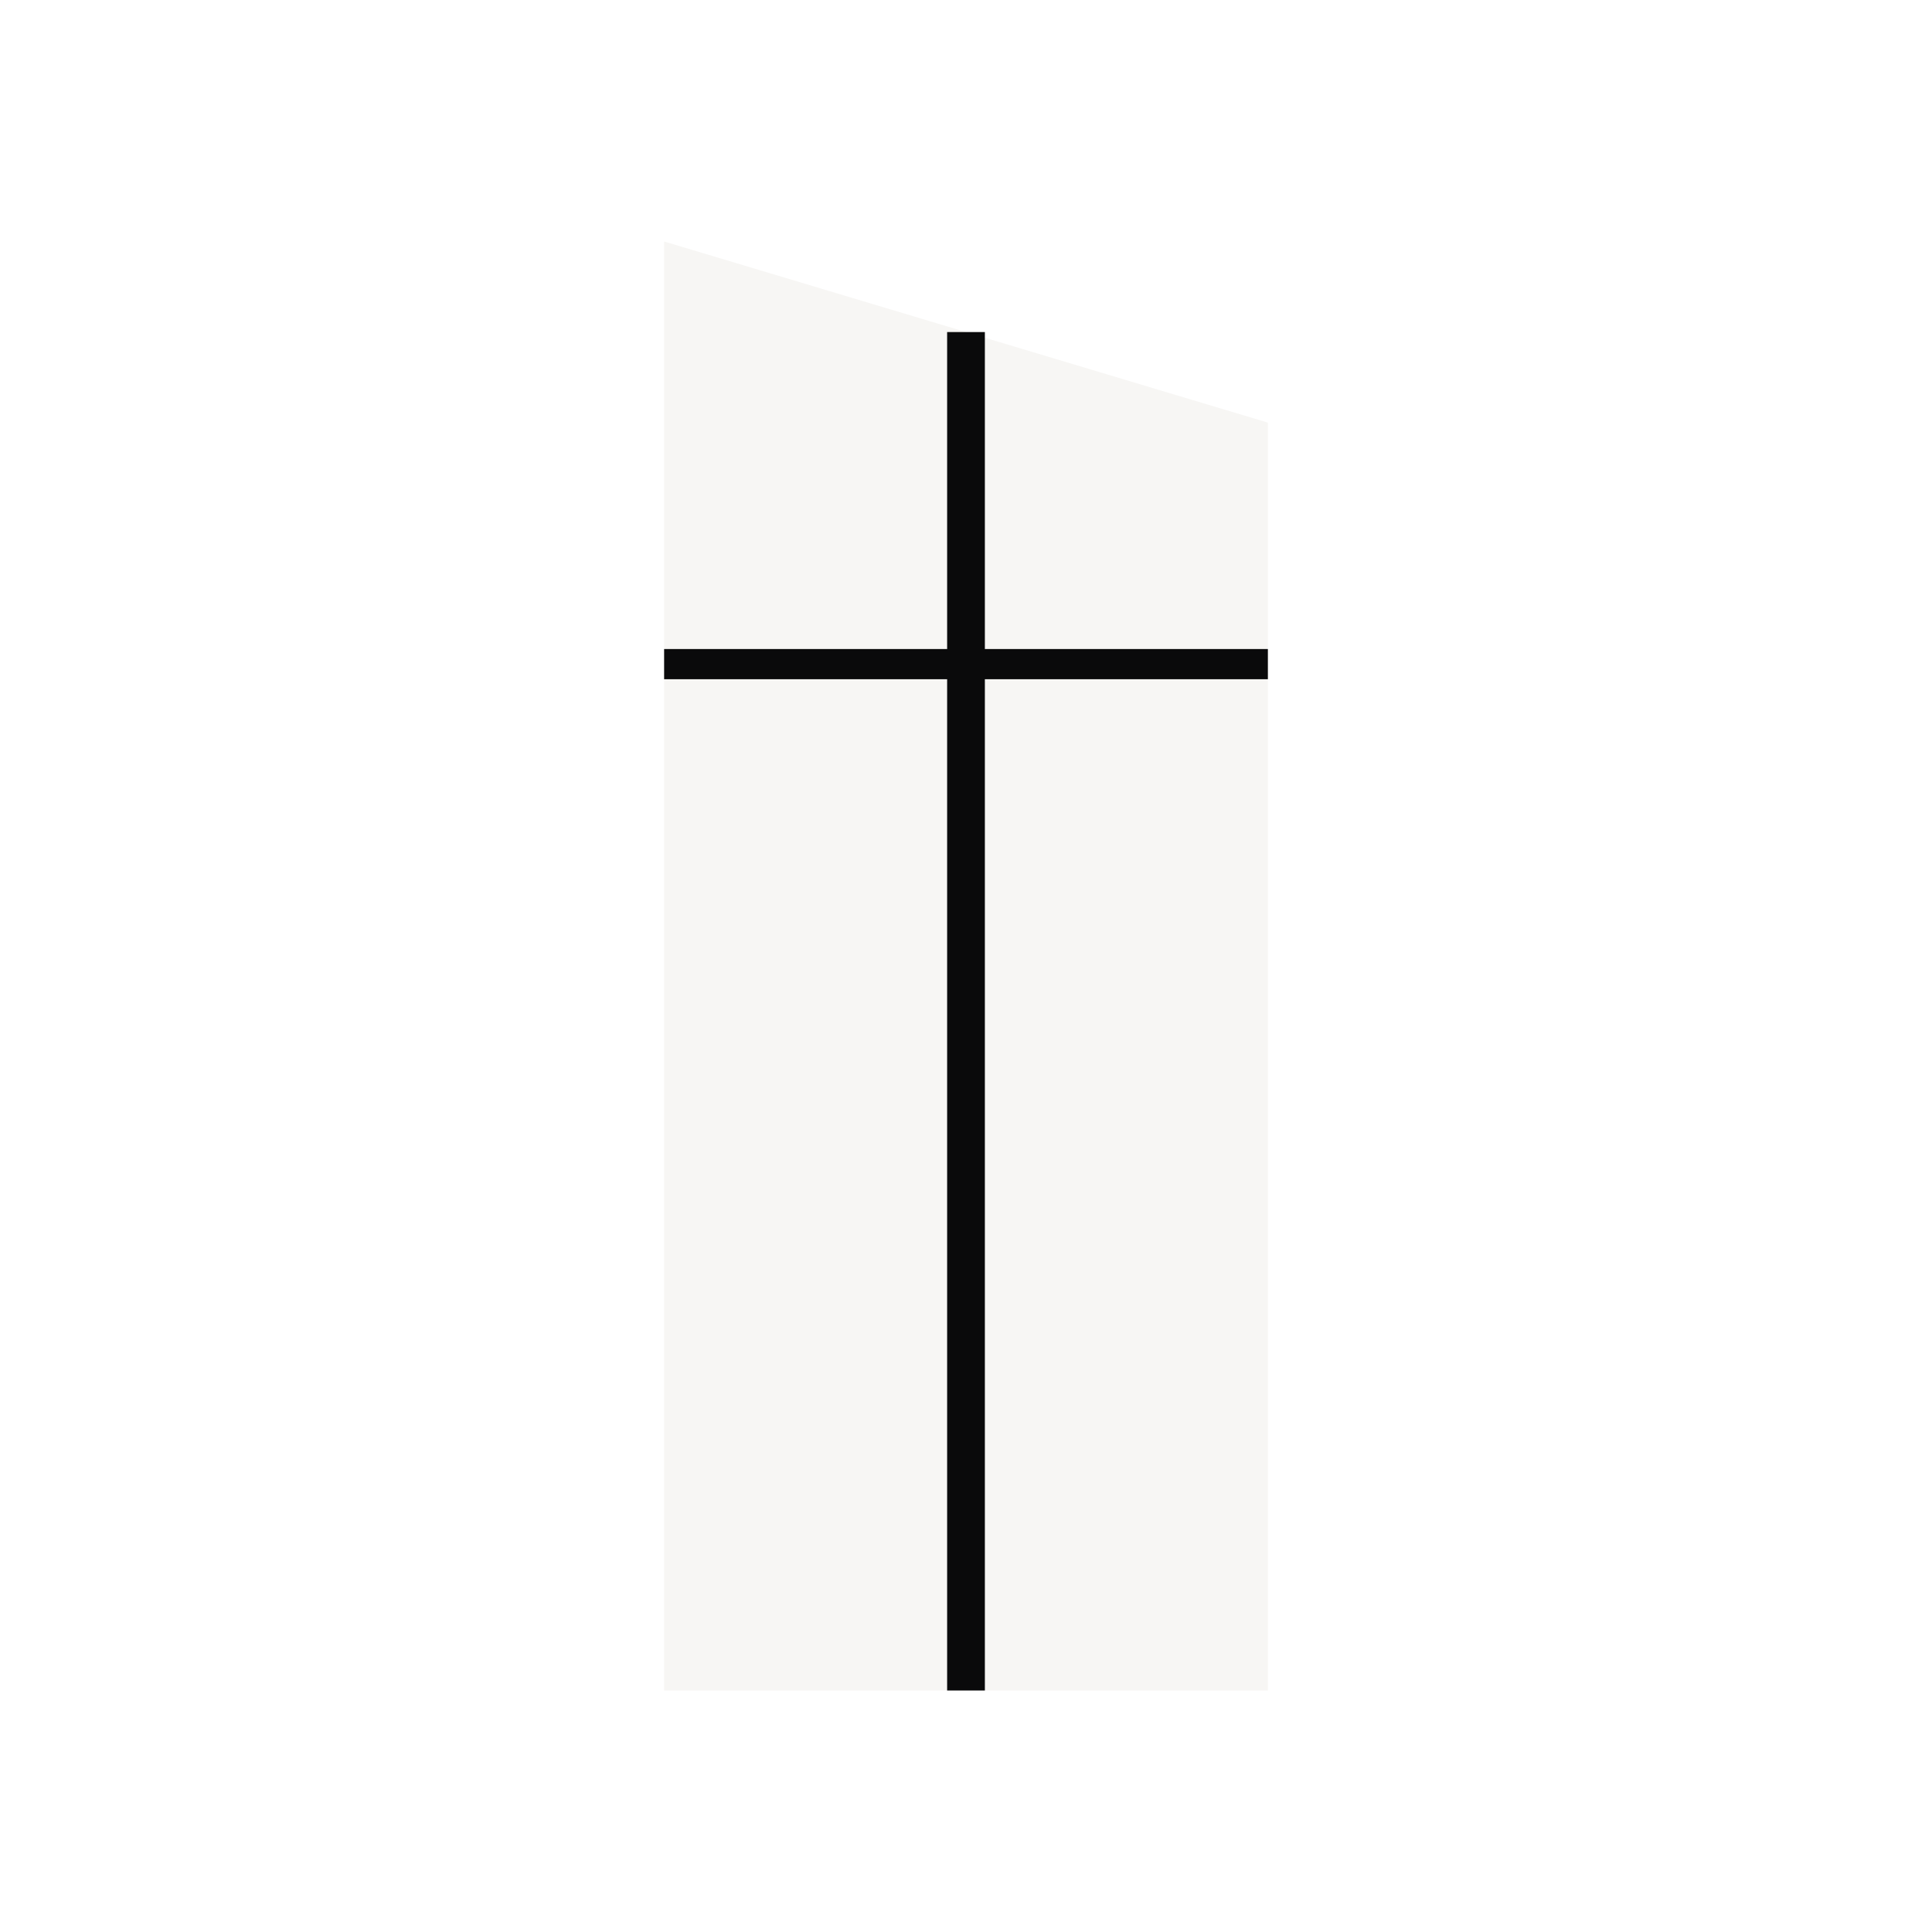
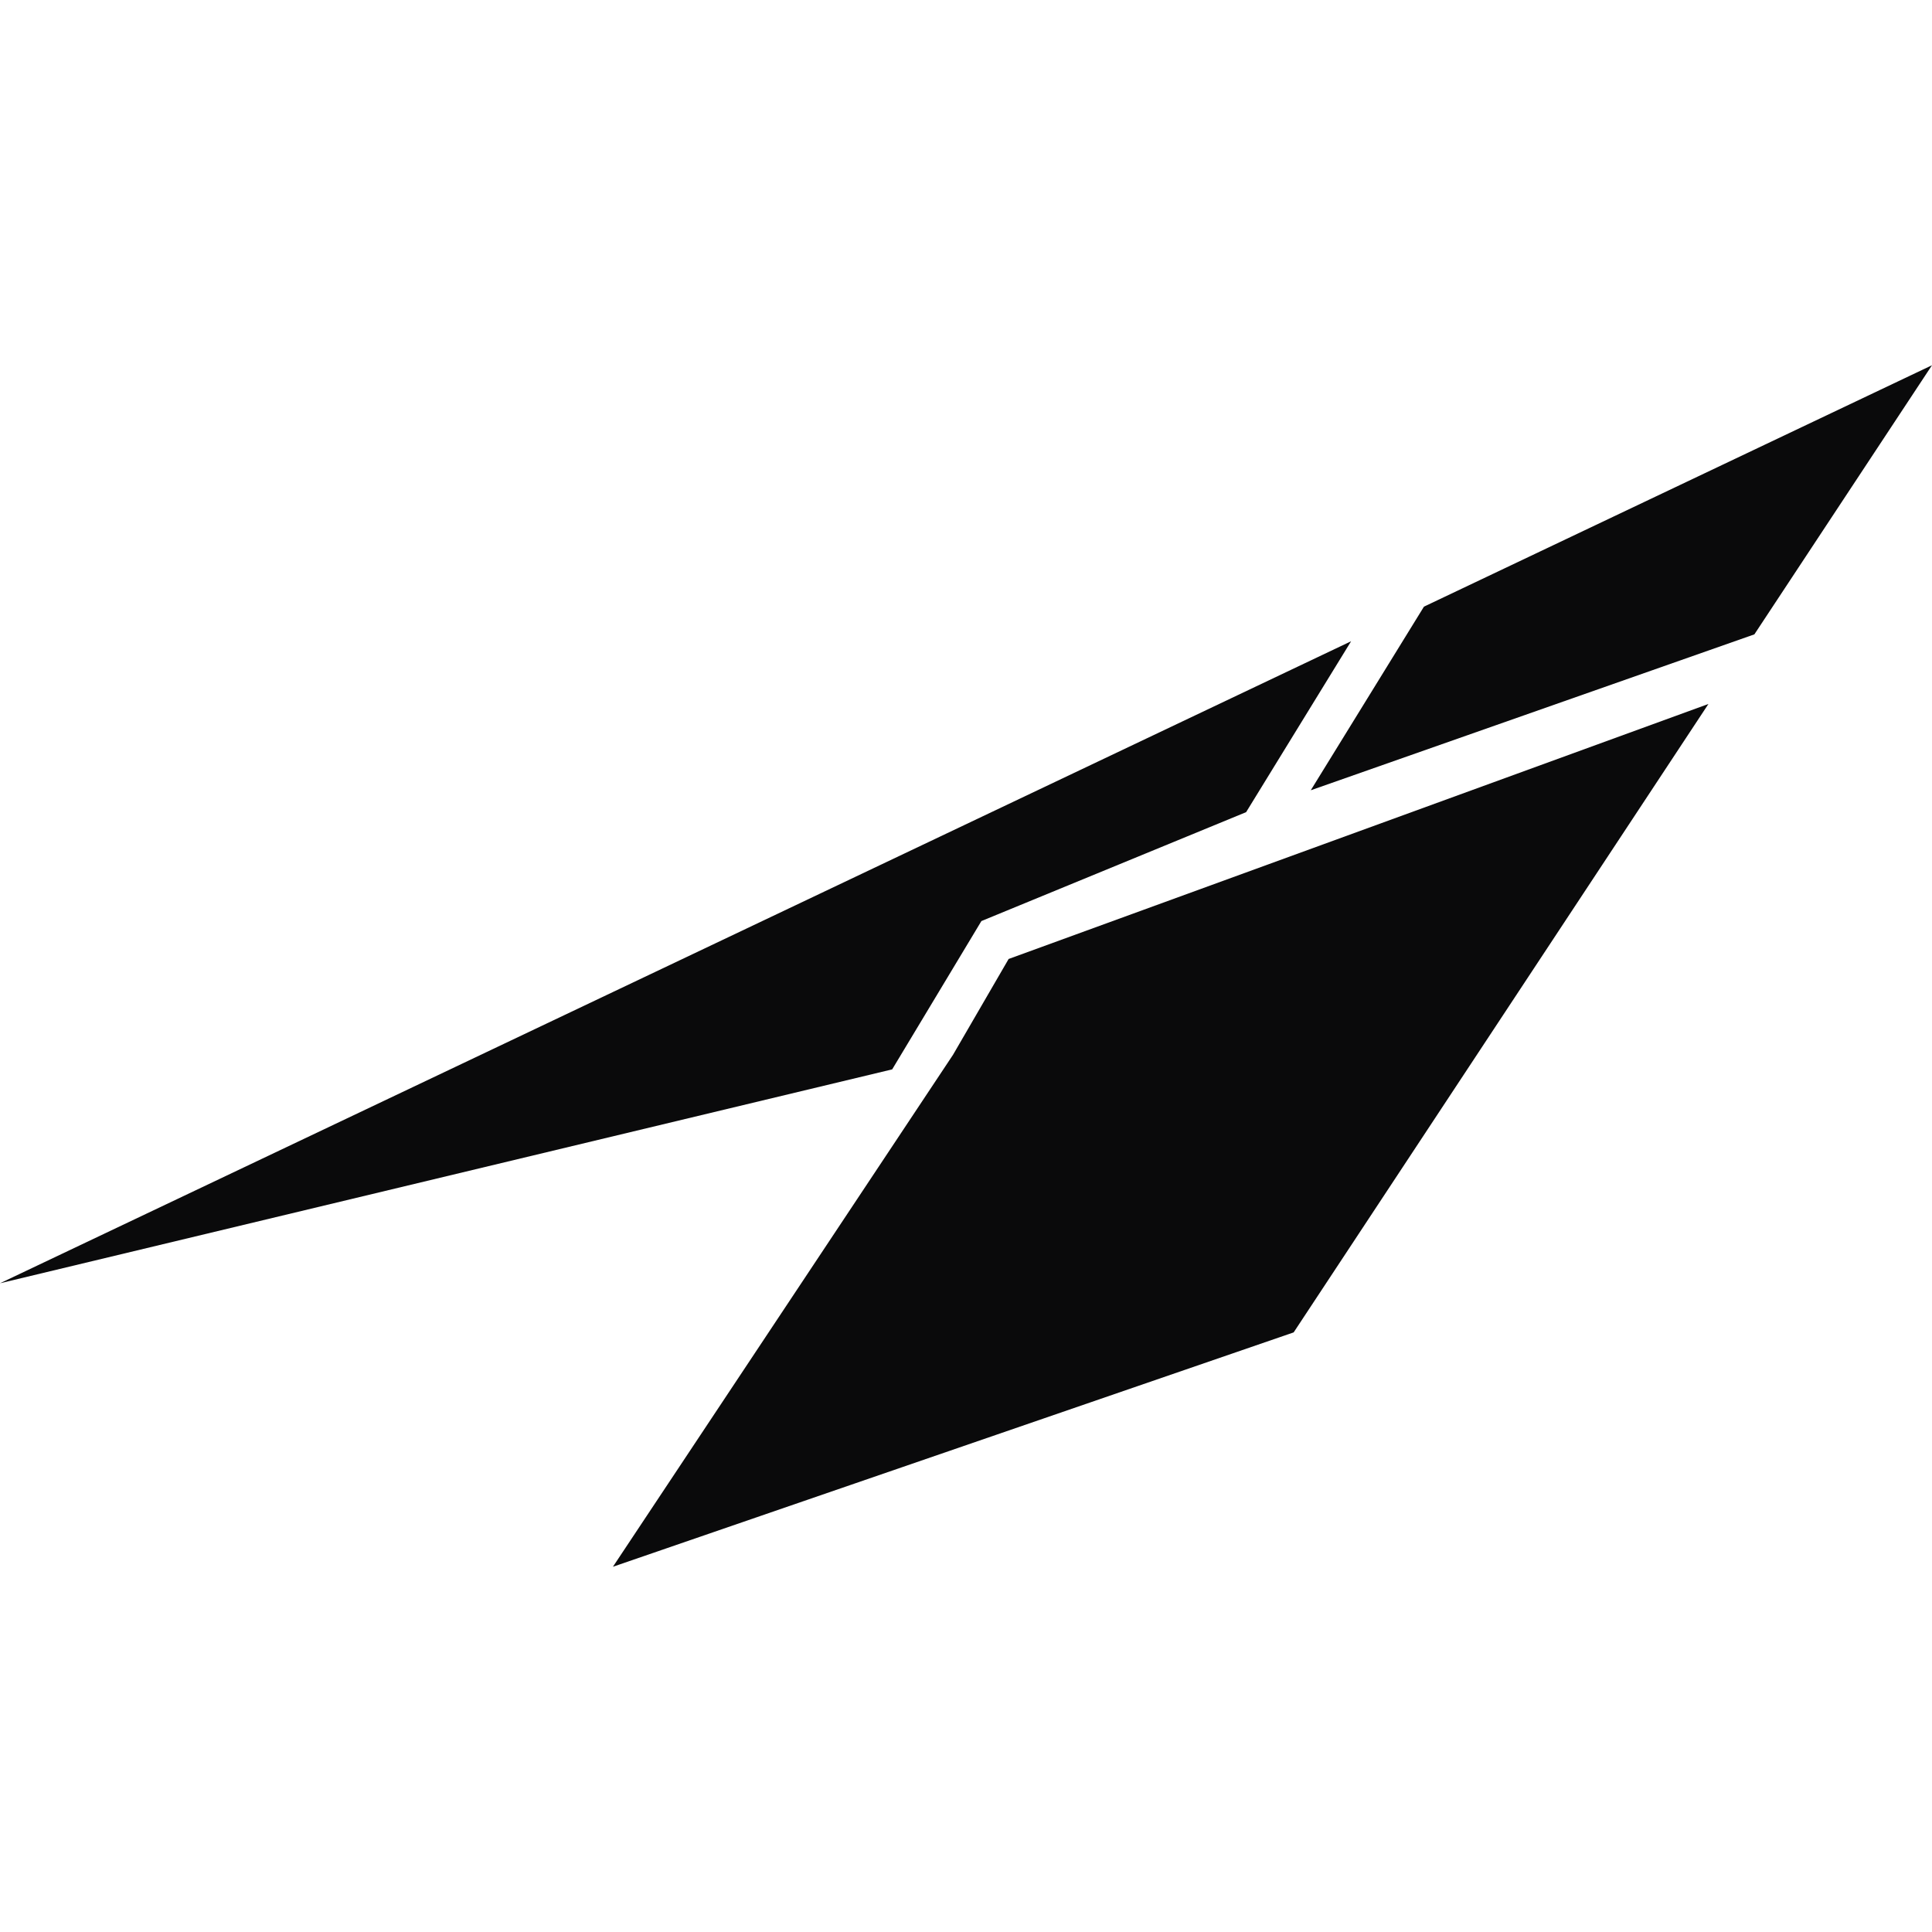
- <svg xmlns="http://www.w3.org/2000/svg" viewBox="0 0 64 64" fill="none" stroke="#F7F6F4" stroke-width="1.5" stroke-linejoin="miter">
-   <path d="M22 8 L42 14 L42 56 L22 56 Z" fill="#F7F6F4" stroke="none" />
-   <path d="M32 11 L32 56" stroke="#0A0A0B" stroke-width="1.25" />
-   <path d="M22 22 L42 22" stroke="#0A0A0B" stroke-width="1" />
+ <svg xmlns="http://www.w3.org/2000/svg" viewBox="0 -71.492 378.167 378.167" fill="currentColor">
+   <style>
+     :root { color: #0A0A0B; }
+     @media (prefers-color-scheme: dark) {
+       :root { color: #F7F6F4; }
+     }
+   </style>
+   <g transform="translate(68.72167,-5.066262)">
+     <path d="M 105.913 142.892 L 123.377 113.861 L 175.192 92.544 L 195.742 59.094 L -68.722 184.759 L 105.913 142.892 z" />
+     <path d="M 265.684 71.369 L 128.707 121.282 L 117.822 140.037 L 51.251 240.249 L 184.497 194.376 L 265.684 71.369 z" />
+     <path d="M 309.445 5.066 L 210 52.32 L 187.845 88.262 L 274.677 57.744 L 309.445 5.066 z" />
+   </g>
</svg>
